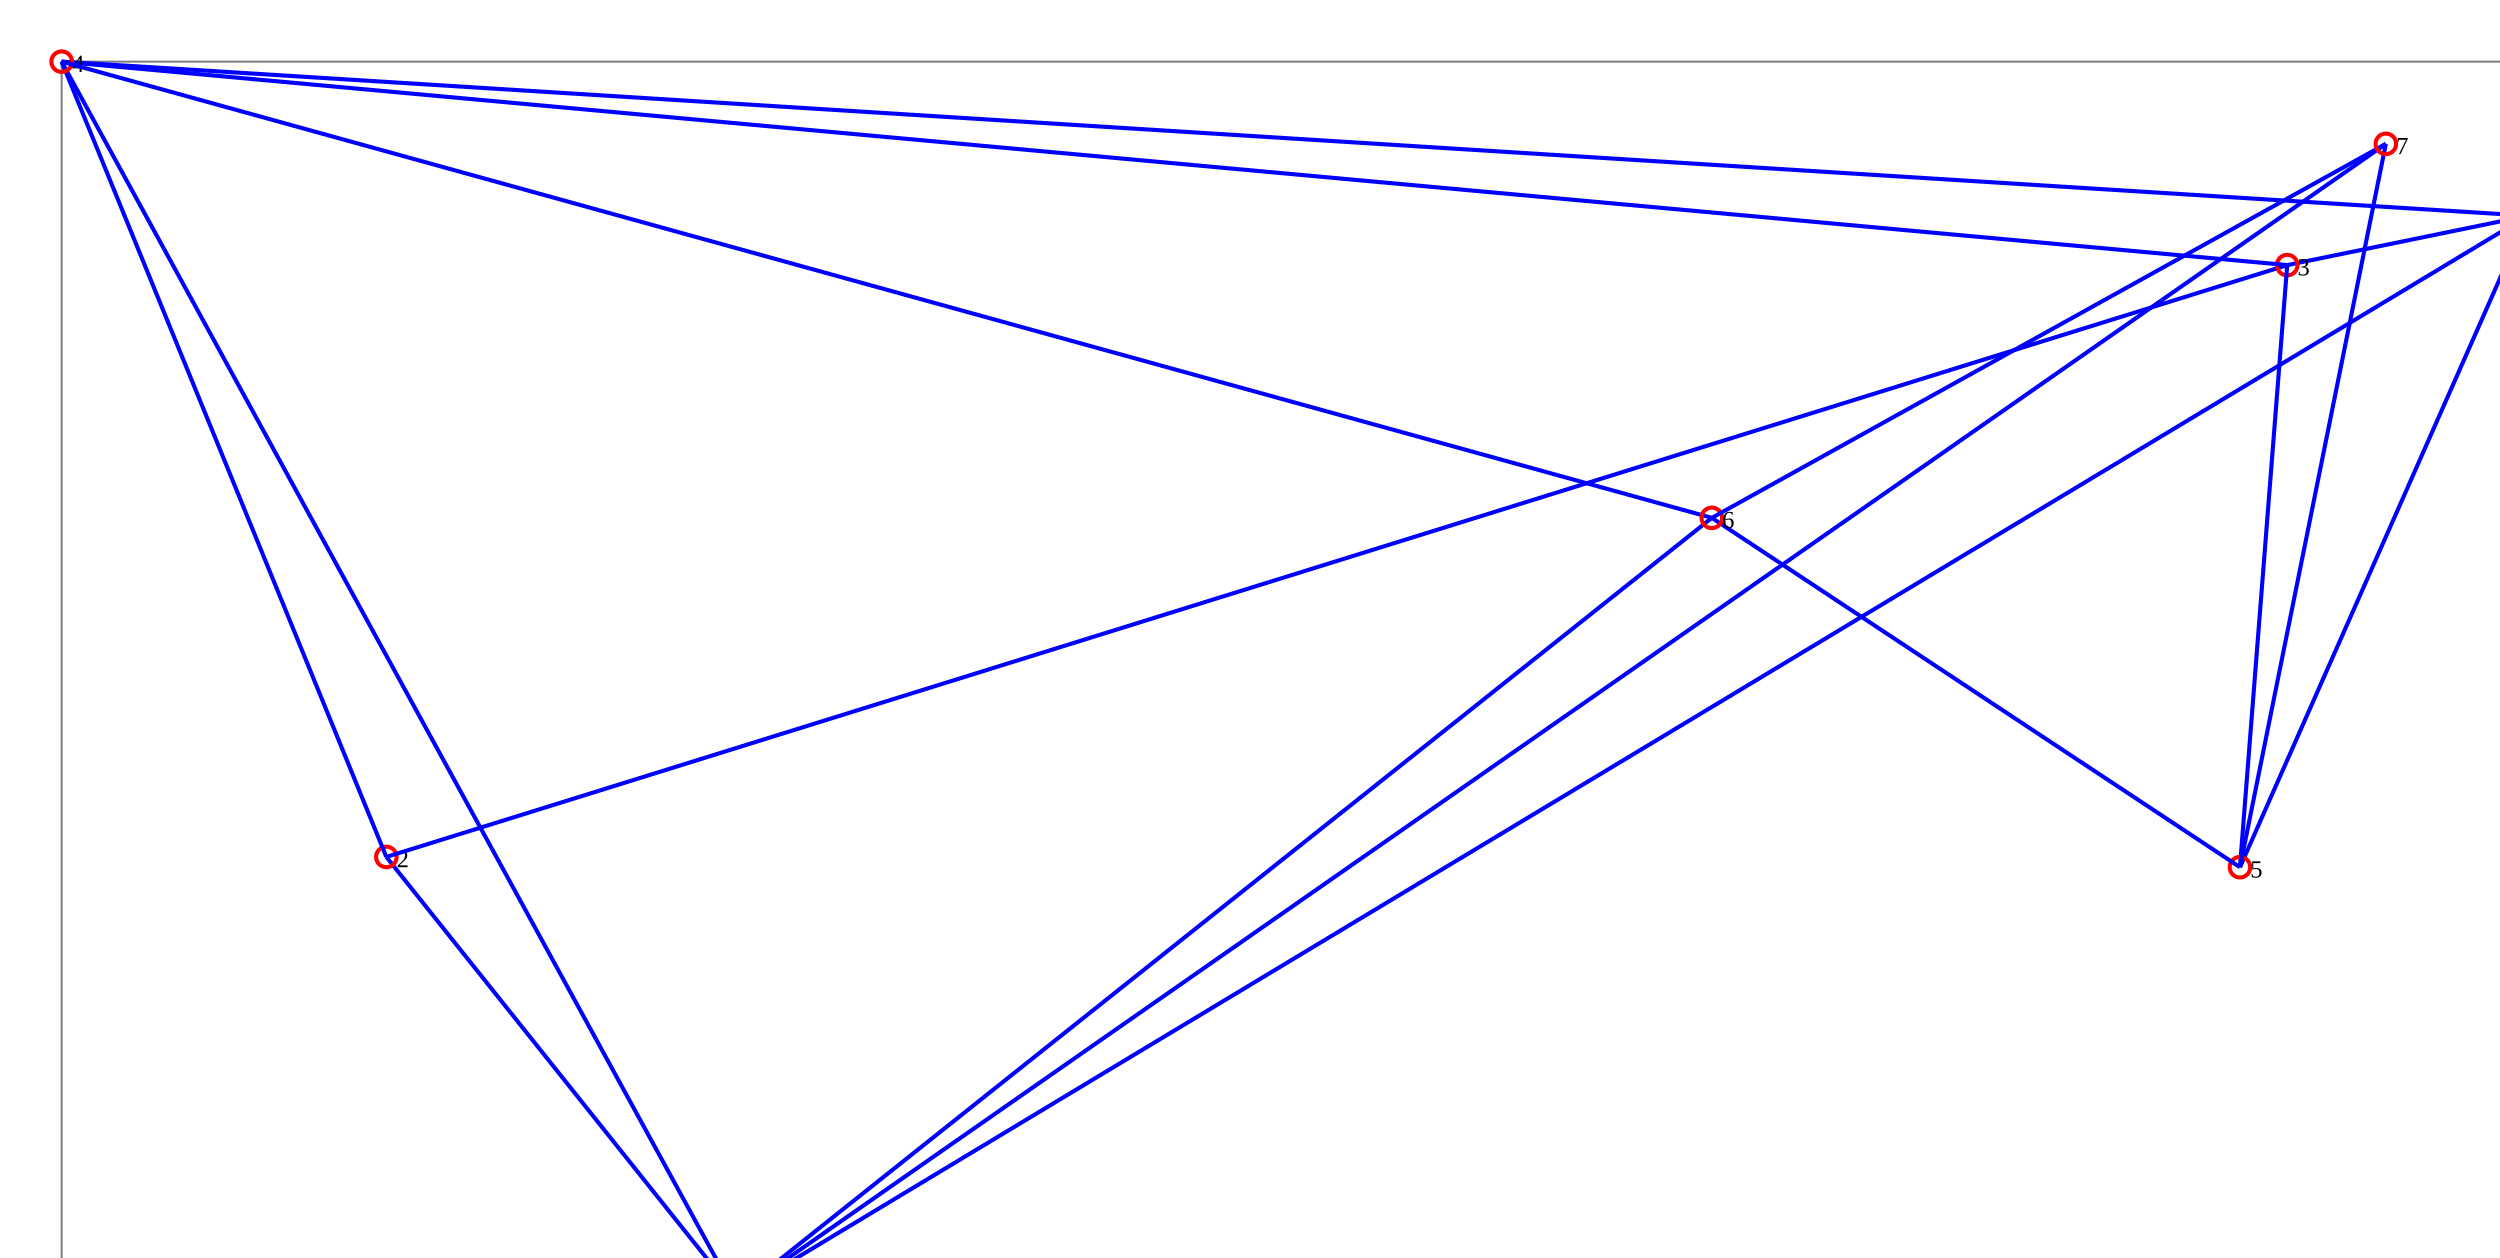
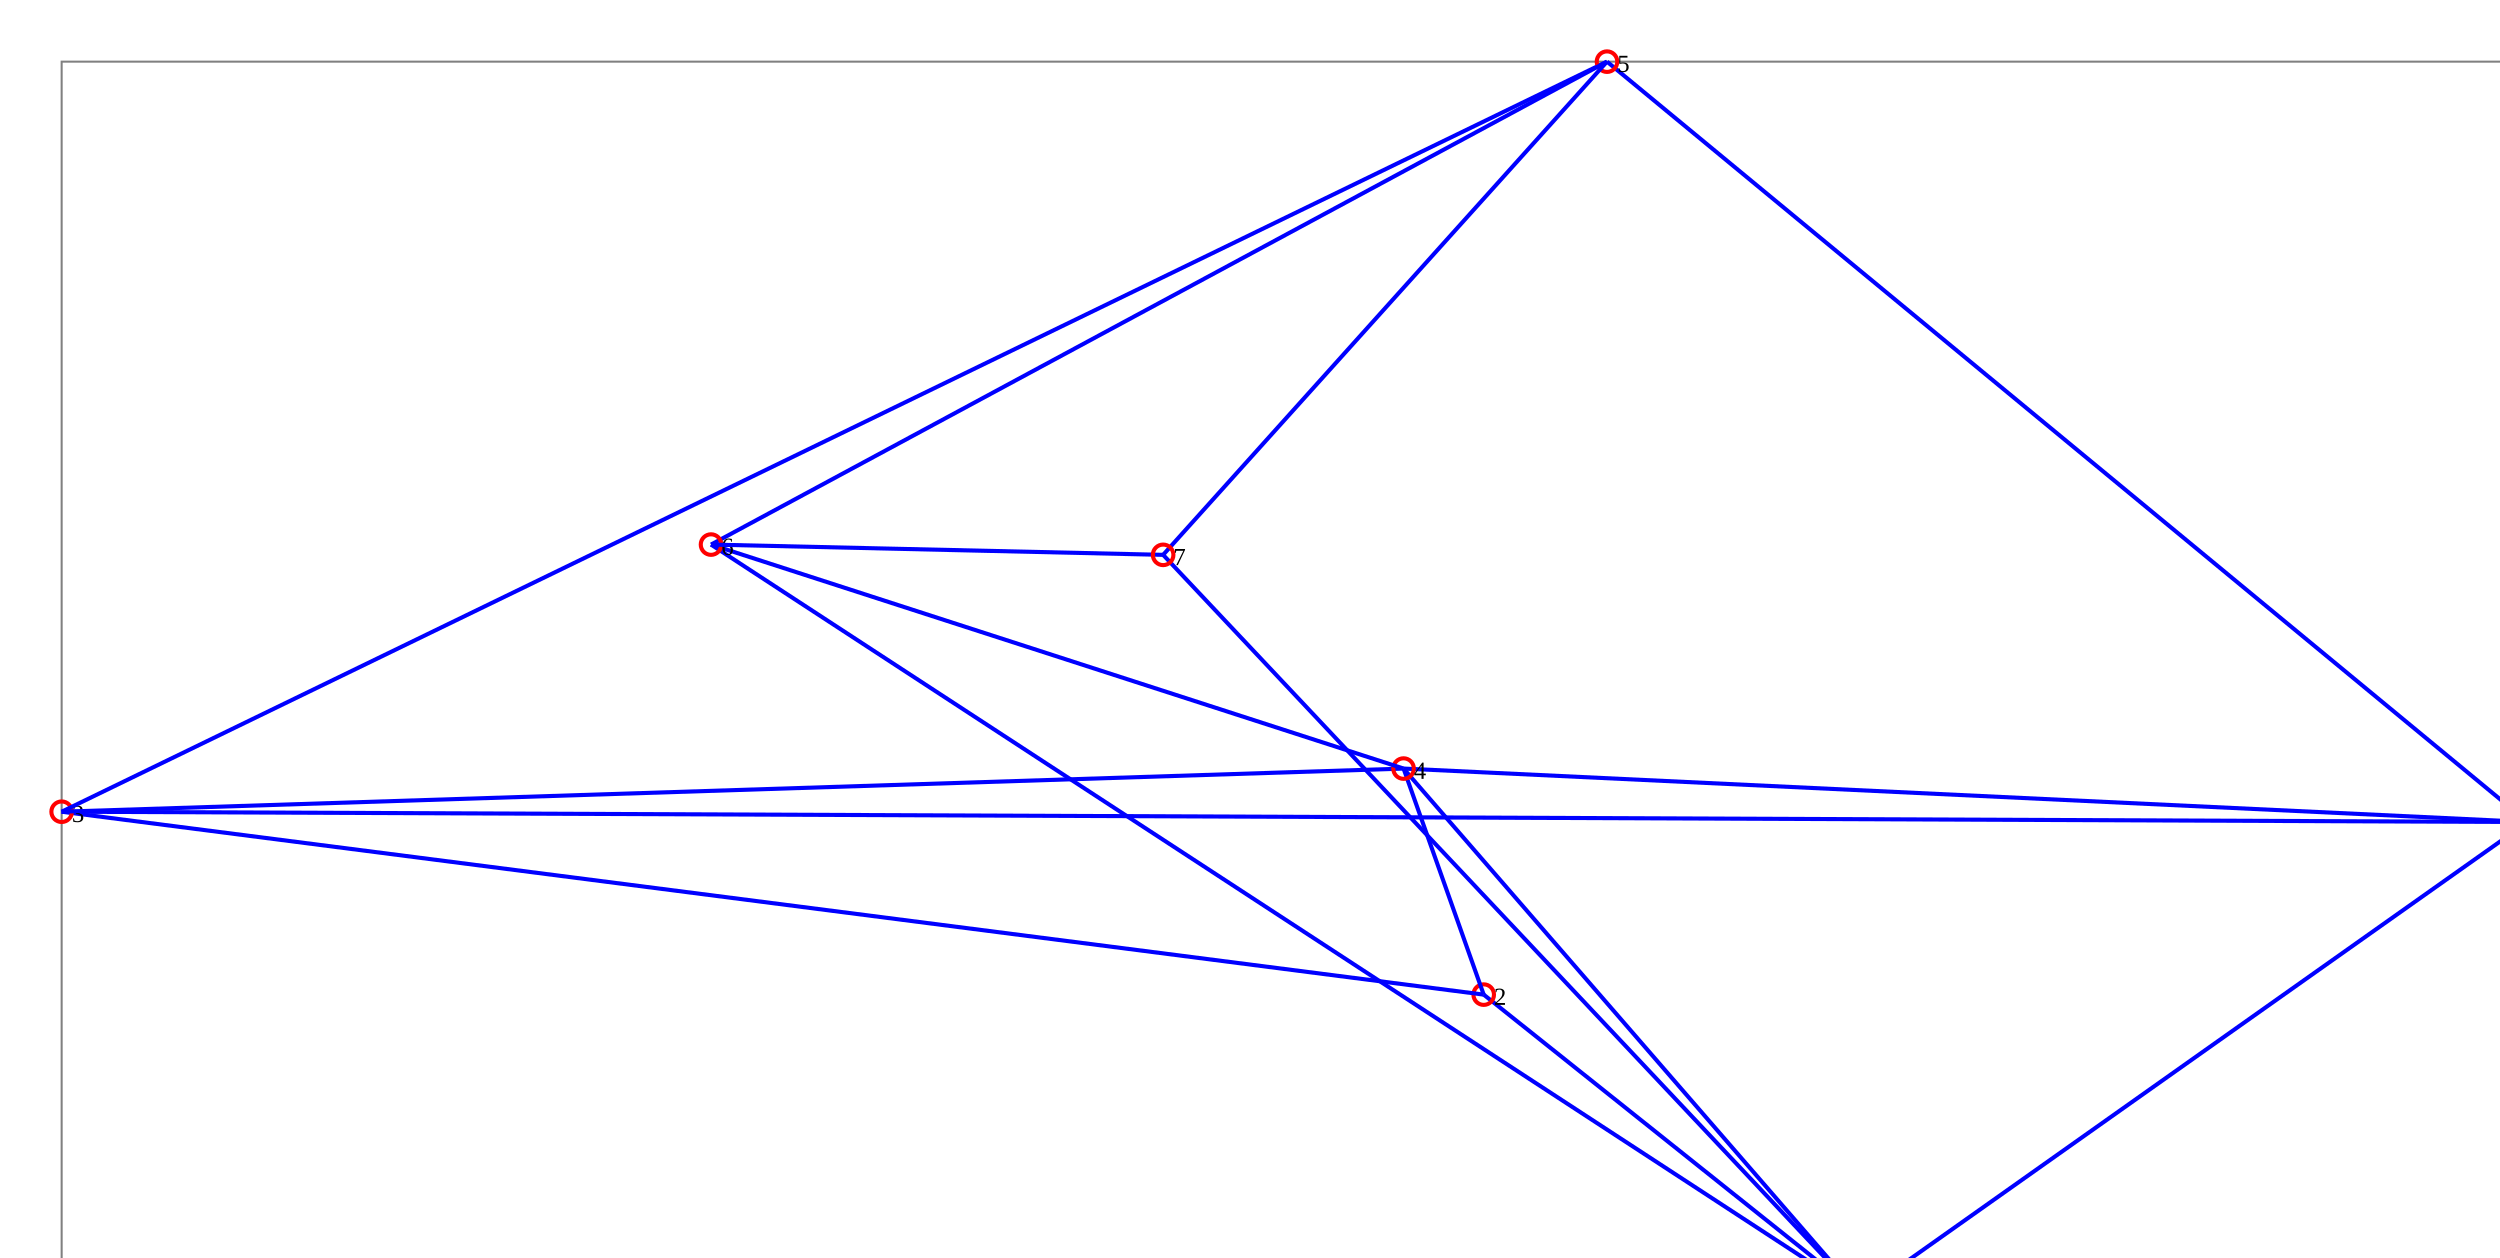
<svg xmlns="http://www.w3.org/2000/svg" version="1.1" baseProfile="full">
  <rect x="30" y="30" width="1200" height="600" stroke="grey" fill="transparent" />
-   <circle cx="1230" cy="105" r="5" stroke="red" fill="transparent" stroke-width="2" />
-   <text x="1235" y="110">0</text>
-   <line x1="1230" y1="105" x2="358" y2="630" stroke="blue" stroke-width="2" />
-   <line x1="1230" y1="105" x2="1113" y2="129" stroke="blue" stroke-width="2" />
-   <line x1="1230" y1="105" x2="30" y2="30" stroke="blue" stroke-width="2" />
-   <line x1="1230" y1="105" x2="1090" y2="422" stroke="blue" stroke-width="2" />
-   <circle cx="358" cy="630" r="5" stroke="red" fill="transparent" stroke-width="2" />
-   <text x="363" y="635">1</text>
-   <line x1="358" y1="630" x2="188" y2="417" stroke="blue" stroke-width="2" />
-   <line x1="358" y1="630" x2="30" y2="30" stroke="blue" stroke-width="2" />
-   <line x1="358" y1="630" x2="833" y2="252" stroke="blue" stroke-width="2" />
-   <line x1="358" y1="630" x2="1161" y2="70" stroke="blue" stroke-width="2" />
-   <circle cx="188" cy="417" r="5" stroke="red" fill="transparent" stroke-width="2" />
-   <text x="193" y="422">2</text>
-   <line x1="188" y1="417" x2="1113" y2="129" stroke="blue" stroke-width="2" />
-   <line x1="188" y1="417" x2="30" y2="30" stroke="blue" stroke-width="2" />
-   <circle cx="1113" cy="129" r="5" stroke="red" fill="transparent" stroke-width="2" />
-   <text x="1118" y="134">3</text>
-   <line x1="1113" y1="129" x2="30" y2="30" stroke="blue" stroke-width="2" />
-   <line x1="1113" y1="129" x2="1090" y2="422" stroke="blue" stroke-width="2" />
-   <circle cx="30" cy="30" r="5" stroke="red" fill="transparent" stroke-width="2" />
-   <text x="35" y="35">4</text>
-   <line x1="30" y1="30" x2="833" y2="252" stroke="blue" stroke-width="2" />
-   <circle cx="1090" cy="422" r="5" stroke="red" fill="transparent" stroke-width="2" />
-   <text x="1095" y="427">5</text>
-   <line x1="1090" y1="422" x2="833" y2="252" stroke="blue" stroke-width="2" />
-   <line x1="1090" y1="422" x2="1161" y2="70" stroke="blue" stroke-width="2" />
-   <circle cx="833" cy="252" r="5" stroke="red" fill="transparent" stroke-width="2" />
-   <text x="838" y="257">6</text>
-   <line x1="833" y1="252" x2="1161" y2="70" stroke="blue" stroke-width="2" />
-   <circle cx="1161" cy="70" r="5" stroke="red" fill="transparent" stroke-width="2" />
-   <text x="1166" y="75">7</text>
+   <circle cx="1230" cy="400" r="5" stroke="red" fill="transparent" stroke-width="2" />
+   <text x="1235" y="405">0</text>
+   <line x1="1230" y1="400" x2="905" y2="630" stroke="blue" stroke-width="2" />
+   <line x1="1230" y1="400" x2="30" y2="395" stroke="blue" stroke-width="2" />
+   <line x1="1230" y1="400" x2="683" y2="374" stroke="blue" stroke-width="2" />
+   <line x1="1230" y1="400" x2="782" y2="30" stroke="blue" stroke-width="2" />
+   <circle cx="905" cy="630" r="5" stroke="red" fill="transparent" stroke-width="2" />
+   <text x="910" y="635">1</text>
+   <line x1="905" y1="630" x2="722" y2="484" stroke="blue" stroke-width="2" />
+   <line x1="905" y1="630" x2="683" y2="374" stroke="blue" stroke-width="2" />
+   <line x1="905" y1="630" x2="346" y2="265" stroke="blue" stroke-width="2" />
+   <line x1="905" y1="630" x2="566" y2="270" stroke="blue" stroke-width="2" />
+   <circle cx="722" cy="484" r="5" stroke="red" fill="transparent" stroke-width="2" />
+   <text x="727" y="489">2</text>
+   <line x1="722" y1="484" x2="30" y2="395" stroke="blue" stroke-width="2" />
+   <line x1="722" y1="484" x2="683" y2="374" stroke="blue" stroke-width="2" />
+   <circle cx="30" cy="395" r="5" stroke="red" fill="transparent" stroke-width="2" />
+   <text x="35" y="400">3</text>
+   <line x1="30" y1="395" x2="683" y2="374" stroke="blue" stroke-width="2" />
+   <line x1="30" y1="395" x2="782" y2="30" stroke="blue" stroke-width="2" />
+   <circle cx="683" cy="374" r="5" stroke="red" fill="transparent" stroke-width="2" />
+   <text x="688" y="379">4</text>
+   <line x1="683" y1="374" x2="346" y2="265" stroke="blue" stroke-width="2" />
+   <circle cx="782" cy="30" r="5" stroke="red" fill="transparent" stroke-width="2" />
+   <text x="787" y="35">5</text>
+   <line x1="782" y1="30" x2="346" y2="265" stroke="blue" stroke-width="2" />
+   <line x1="782" y1="30" x2="566" y2="270" stroke="blue" stroke-width="2" />
+   <circle cx="346" cy="265" r="5" stroke="red" fill="transparent" stroke-width="2" />
+   <text x="351" y="270">6</text>
+   <line x1="346" y1="265" x2="566" y2="270" stroke="blue" stroke-width="2" />
+   <circle cx="566" cy="270" r="5" stroke="red" fill="transparent" stroke-width="2" />
+   <text x="571" y="275">7</text>
</svg>
